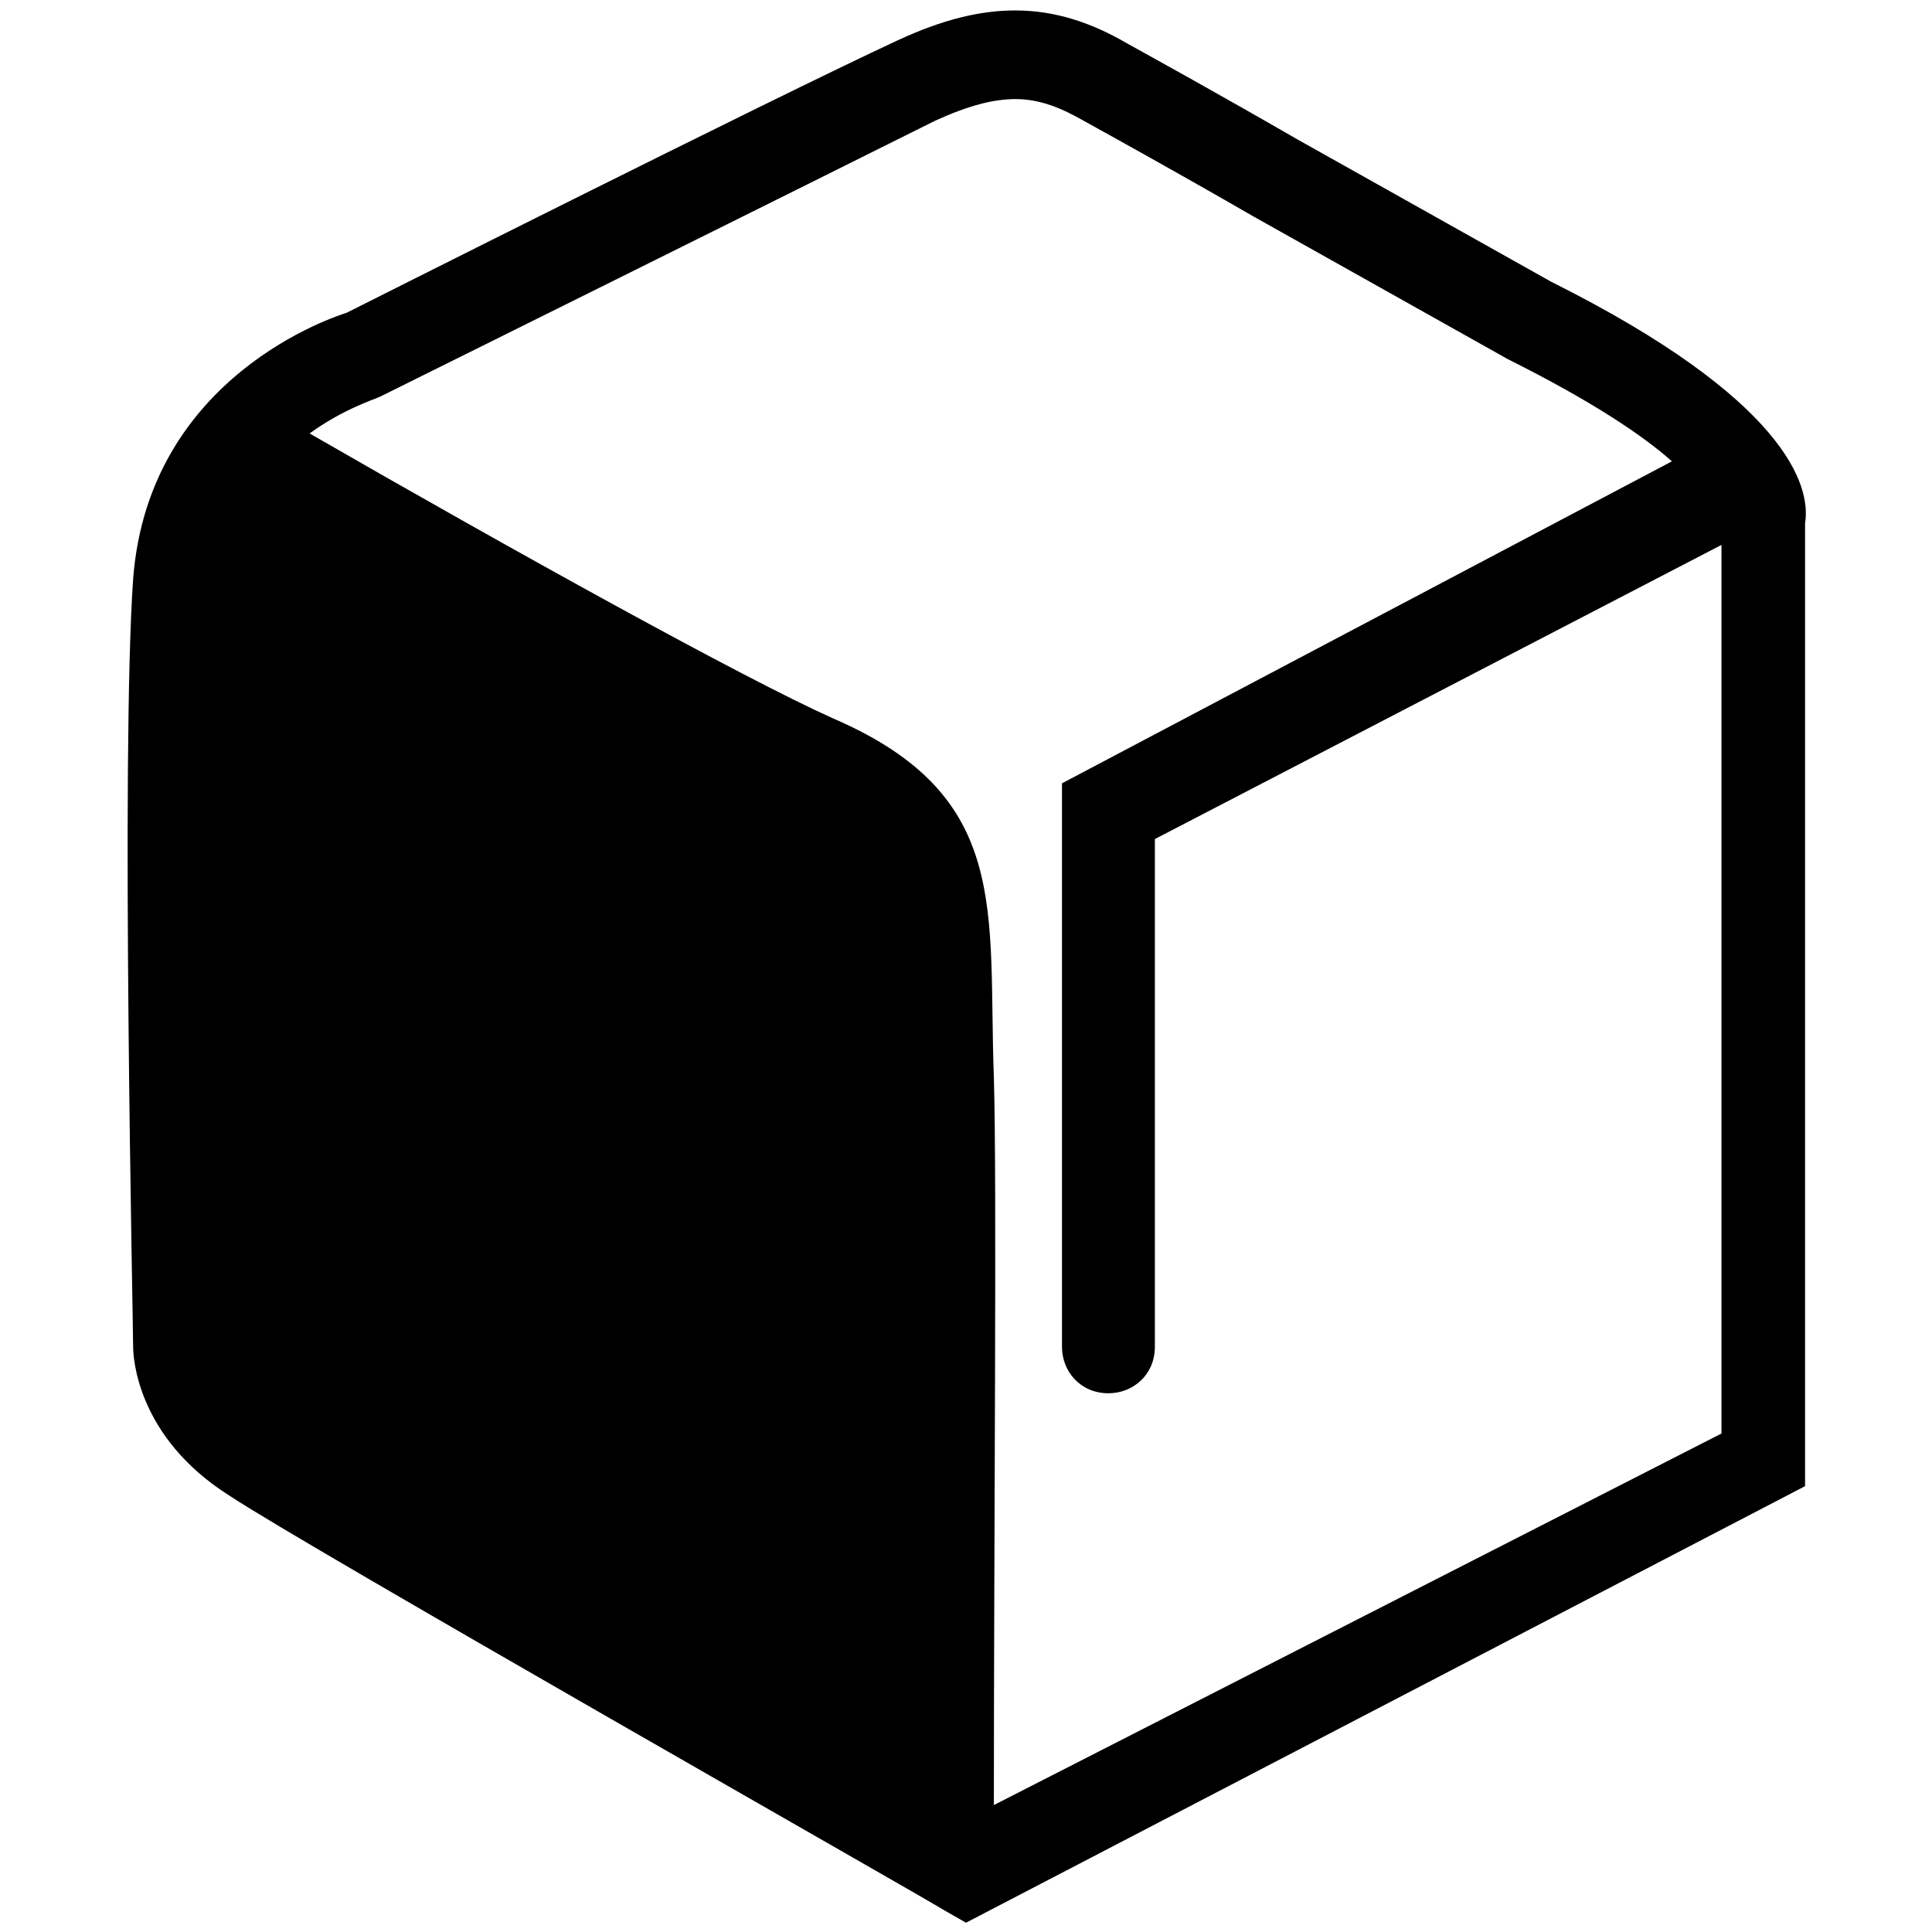
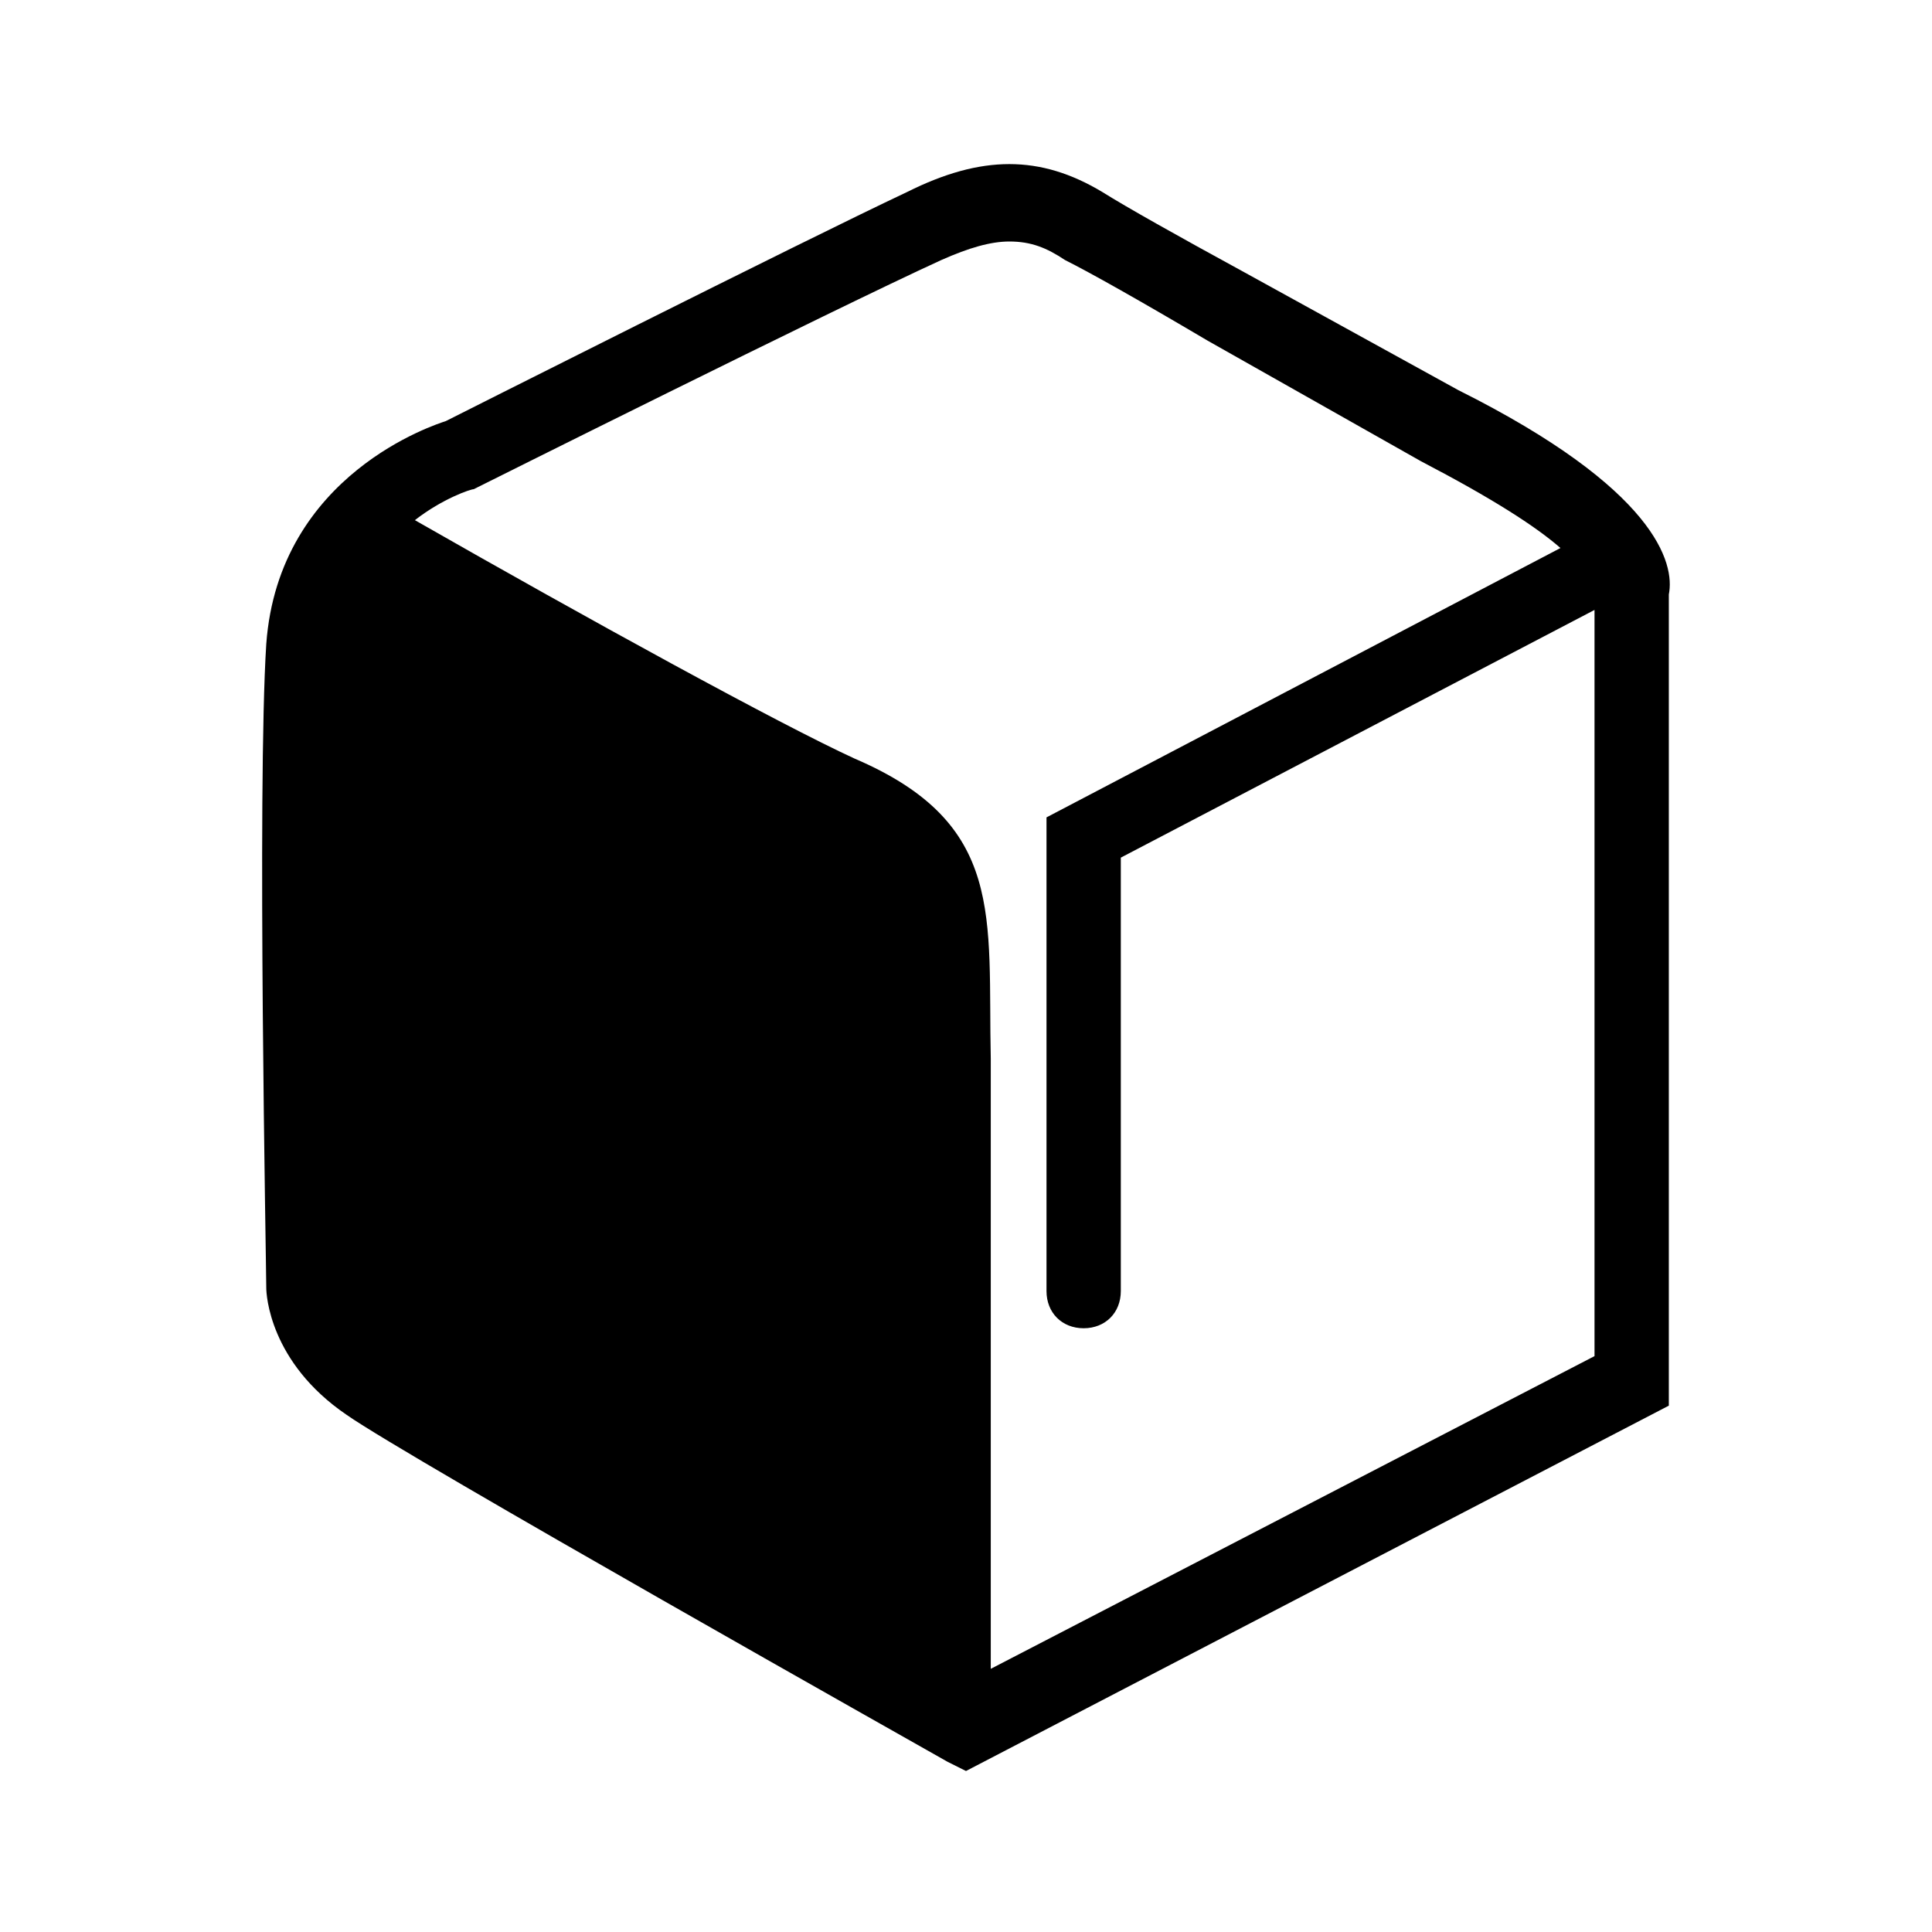
<svg xmlns="http://www.w3.org/2000/svg" version="1.1" id="Layer_1" x="0px" y="0px" viewBox="0 0 62.4 62.4" style="enable-background:new 0 0 62.4 62.4;" xml:space="preserve">
-   <path d="M50.1,9.1l-8.2-4.6c-2.6-1.5-4.6-2.6-5.5-3.1C34,0,31.8,0,29,1.3c-4.1,1.9-17.8,8.8-17.8,8.8c-0.3,0.1-6.4,2-6.9,8.6  c-0.4,5.7,0,24,0,24.8c0,0.3,0.1,2.9,3.1,4.8c2.4,1.6,22.3,12.9,23.1,13.4l0.7,0.4L58.3,48V16.9C58.5,15.7,57.7,12.9,50.1,9.1z   M32.1,58.3c0-8.6,0.1-20.2,0-23.5c-0.2-5.4,0.6-9.1-5.2-11.6C24,21.9,16.6,17.8,10,14c1.1-0.8,2.1-1.1,2.3-1.2  c0,0,13.9-6.9,17.9-8.9c1.1-0.5,1.9-0.7,2.6-0.7c0.8,0,1.5,0.3,2.2,0.7c0.9,0.5,2.9,1.6,5.5,3.1l8.2,4.6c2.8,1.4,4.4,2.5,5.3,3.3  L34.3,25.3v18.2h0c0,0.8,0.6,1.5,1.5,1.5c0.8,0,1.5-0.6,1.5-1.5V27.1l18.3-9.5l0,28.7L32.1,58.3z" />
+   <path d="M47.1,12.6l-6.9-3.8c-2.2-1.2-3.8-2.1-4.6-2.6c-2-1.2-3.9-1.2-6.3,0c-3.4,1.6-14.9,7.4-14.9,7.4c-0.3,0.1-5.4,1.7-5.8,7.2  c-0.3,4.7,0,20.1,0,20.8c0,0.2,0.1,2.4,2.6,4.1c2,1.4,18.7,10.8,19.4,11.2l0.6,0.3l22.7-11.8V19.2C54.1,18.2,53.5,15.8,47.1,12.6z   M32,53.9c0-7.2,0-17,0-19.7c-0.1-4.6,0.5-7.6-4.4-9.7c-2.4-1.1-8.6-4.5-14.2-7.7c0.9-0.7,1.8-1,1.9-1c0,0,11.6-5.8,15.1-7.4  c0.9-0.4,1.6-0.6,2.2-0.6c0.7,0,1.2,0.2,1.8,0.6c0.8,0.4,2.4,1.3,4.6,2.6l6.9,3.9c2.3,1.2,3.7,2.1,4.5,2.8l-16.6,8.7v15.3h0  c0,0.7,0.5,1.2,1.2,1.2c0.7,0,1.2-0.5,1.2-1.2V27.7l15.3-8l0,24.1L32,53.9z" />
</svg>
